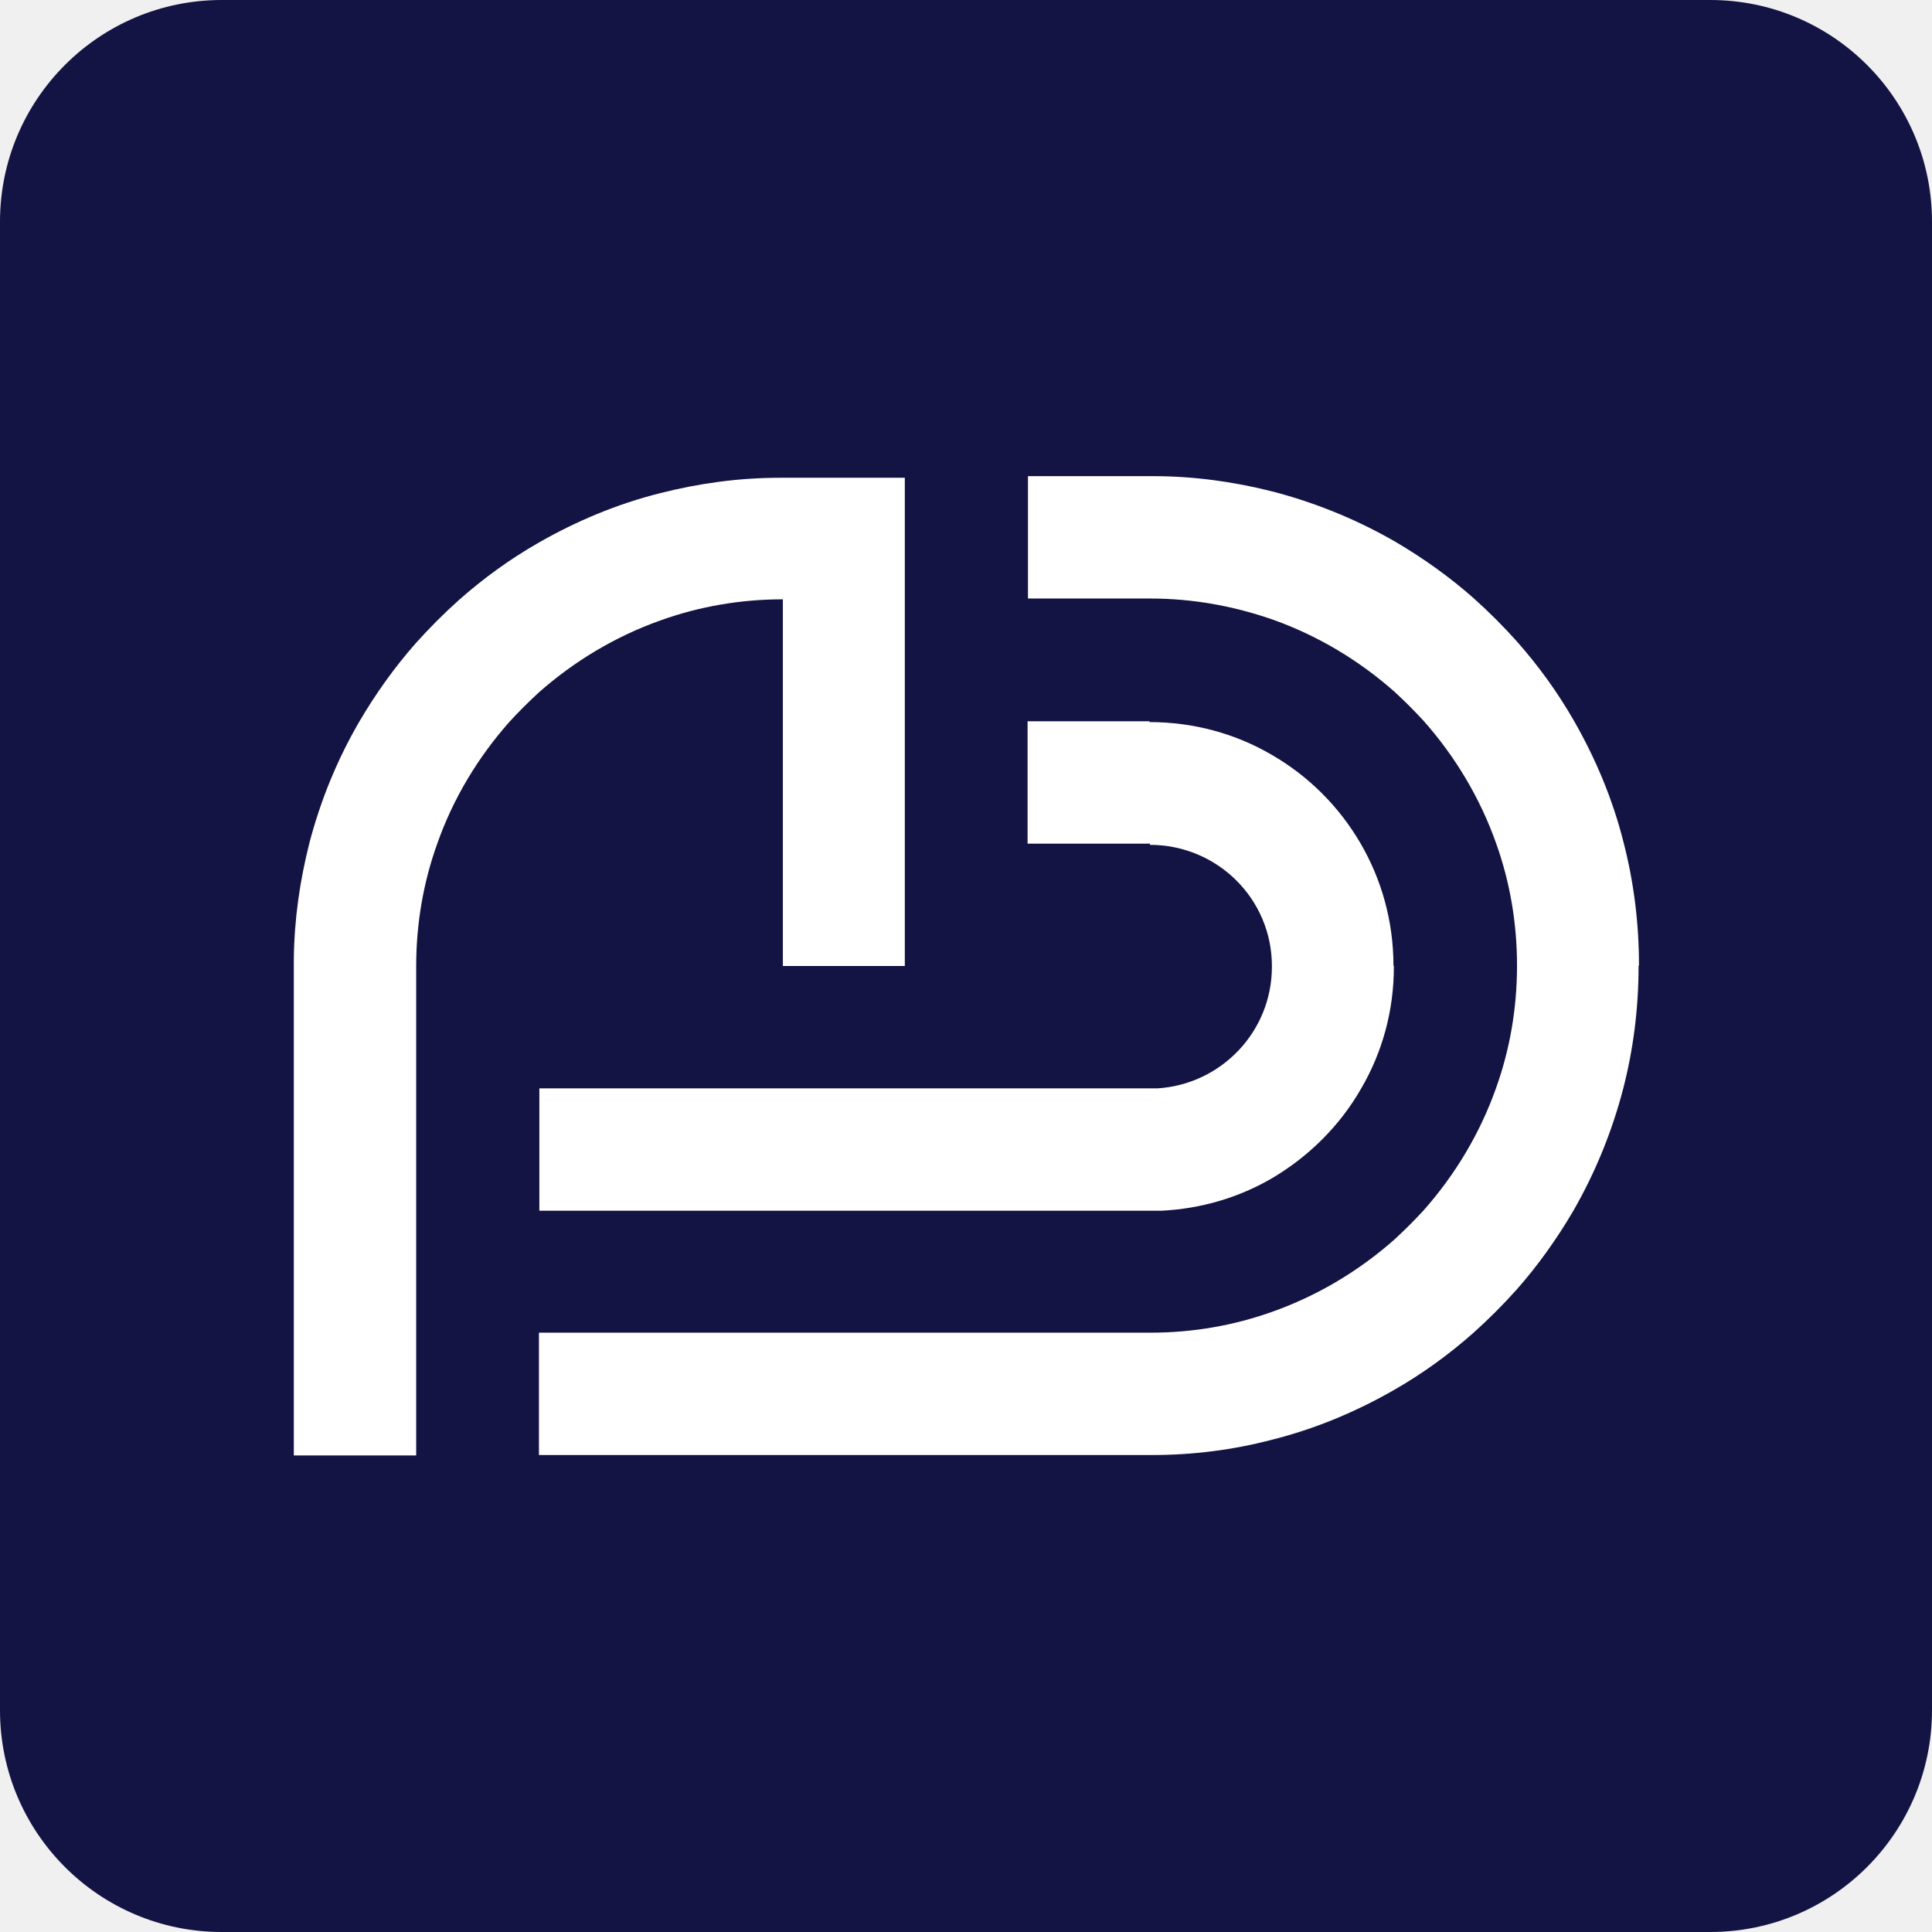
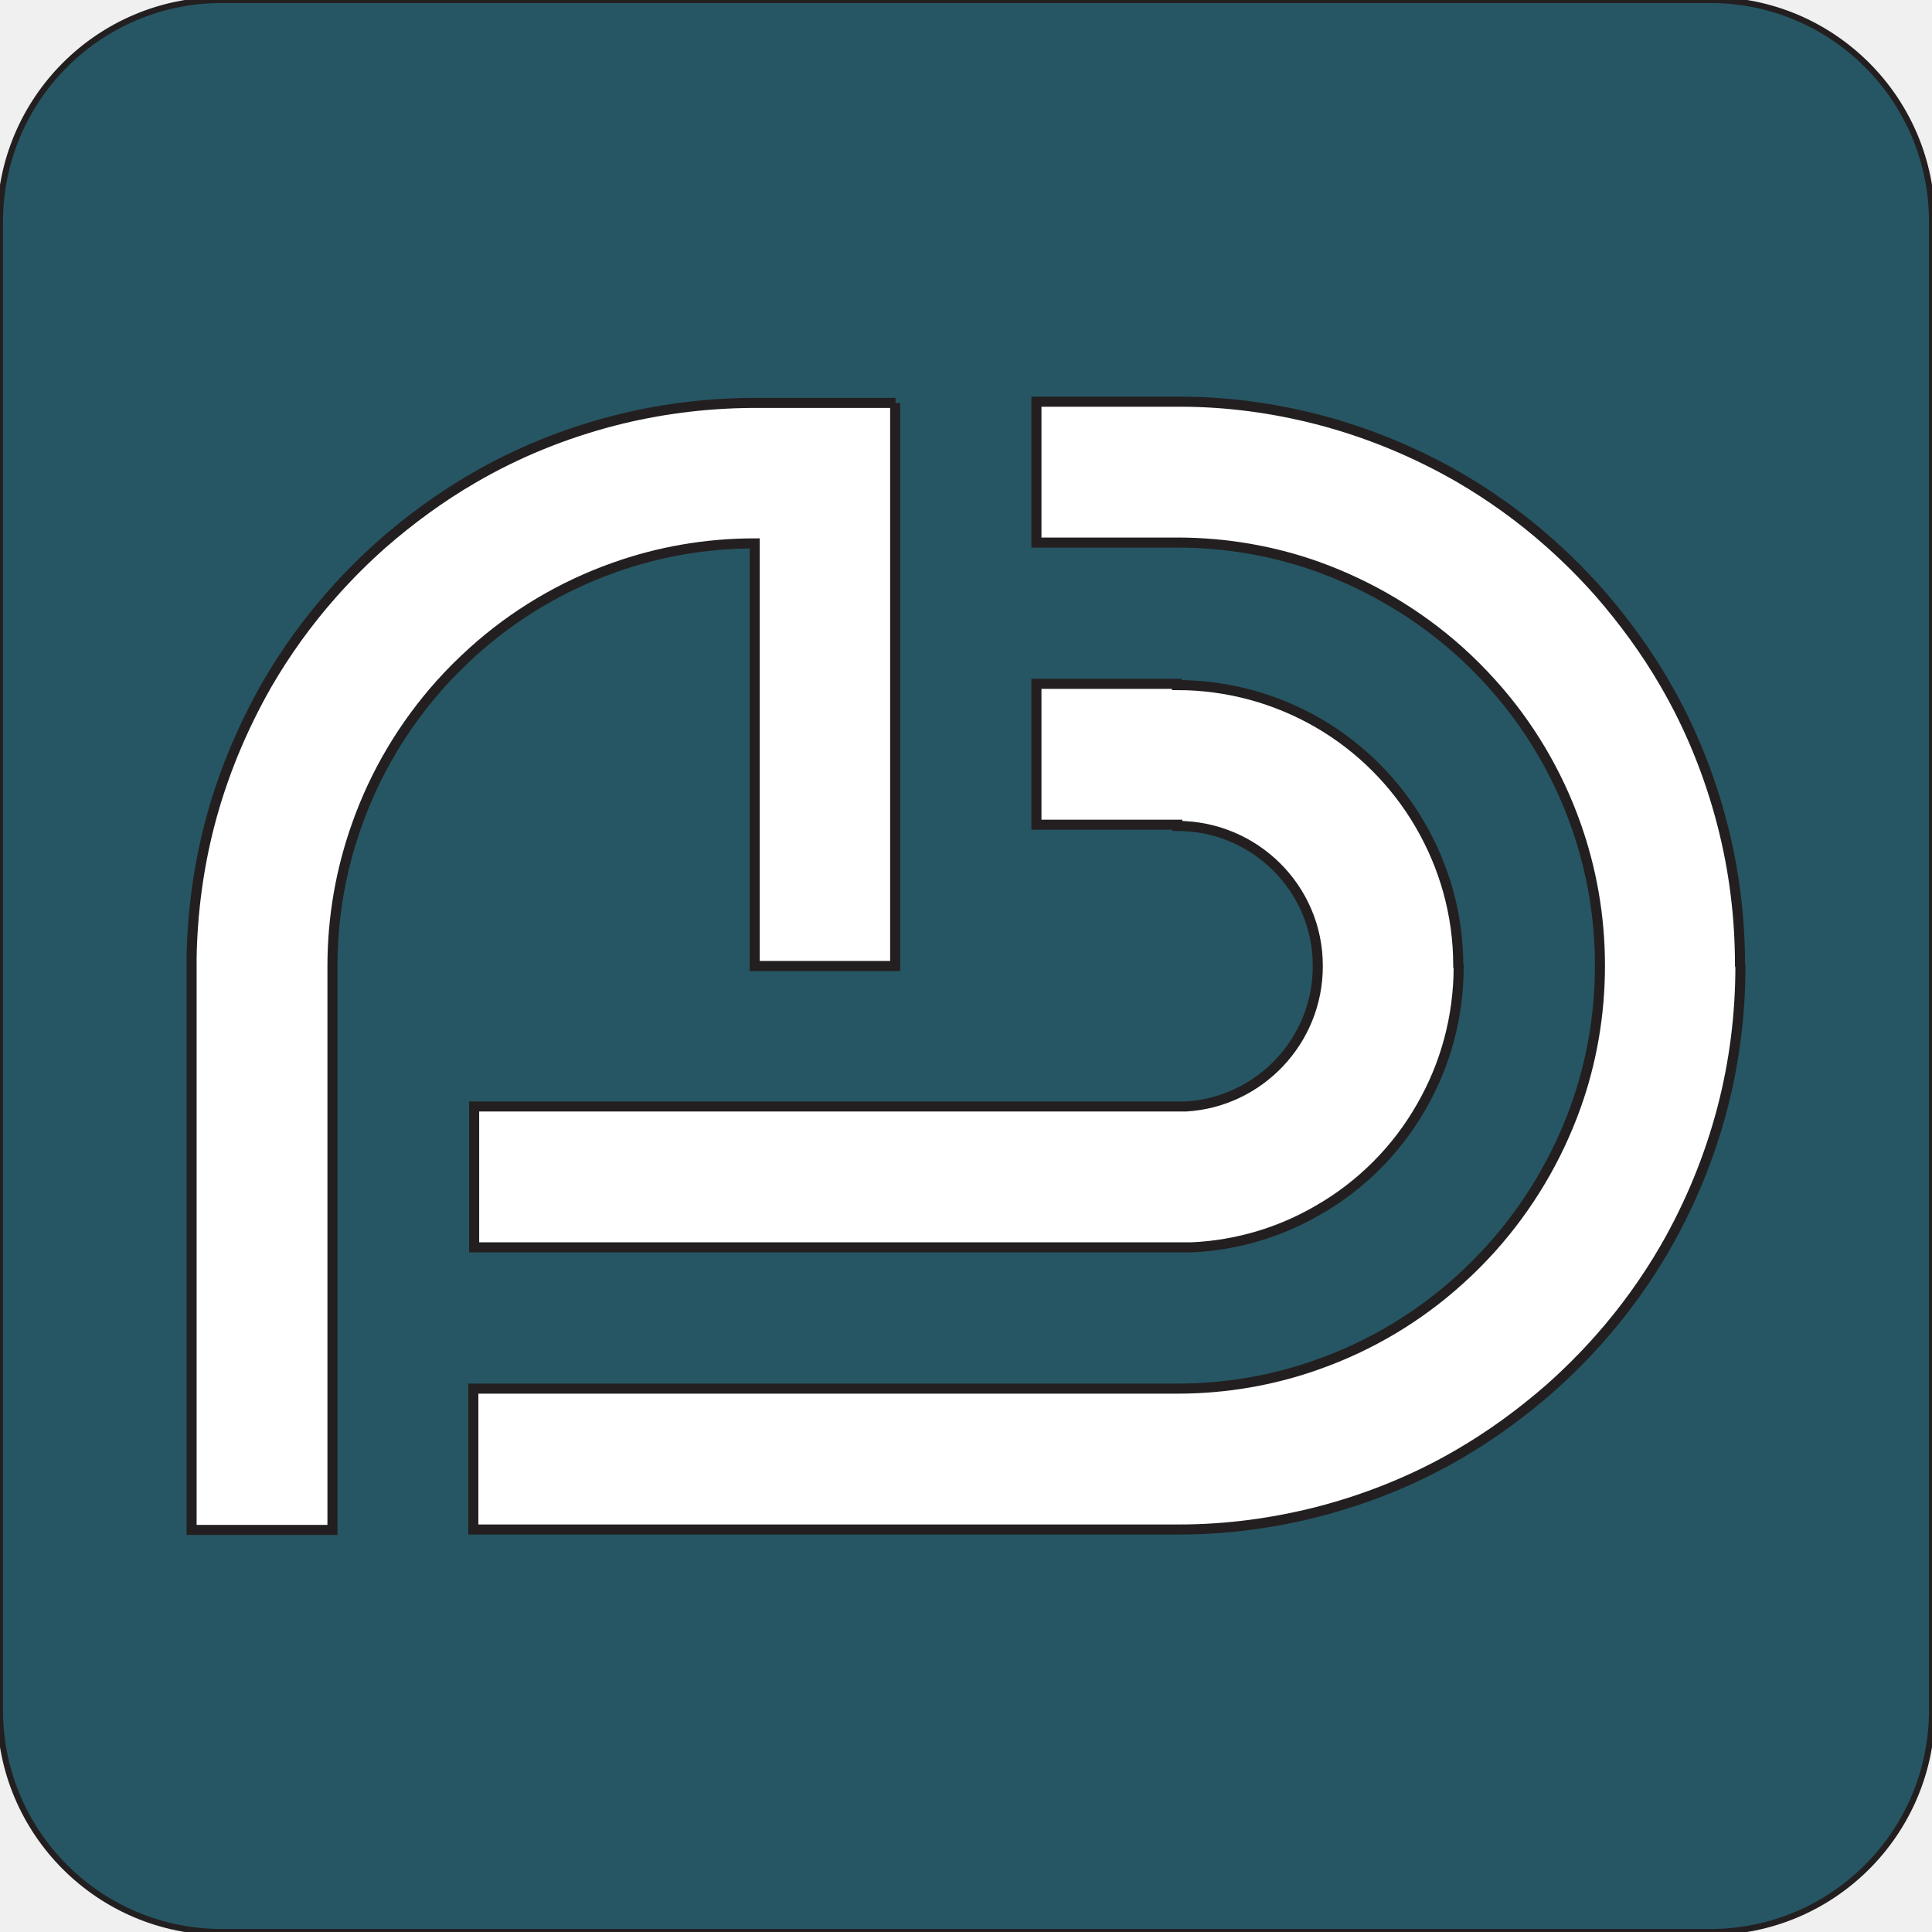
<svg xmlns="http://www.w3.org/2000/svg" id="Layer_1" data-name="Layer 1" viewBox="0 0 48 48">
  <defs>
    <style>
      .cls-1 {
-         fill: #131344;
+         fill: #fff;
+         stroke-width: .25px;
+       }
+ 
+       .cls-1, .cls-2 {
+         stroke: #231f20;
+         stroke-miterlimit: 10;
      }

      .cls-2 {
-         fill: #fff;
+         fill: #265663;
+         stroke-width: .15px;
      }
    </style>
  </defs>
-   <rect class="cls-1" width="48" height="48" rx="5.51" ry="5.51" />
+   <rect class="cls-2" width="48" height="48" rx="5.51" ry="5.51" />
  <g>
-     <path class="cls-2" d="M34.63,24v.02c0,1.1-.29,2.13-.81,3.02-.53.93-1.31,1.7-2.23,2.24-.81.47-1.74.75-2.73.8h0c-.1,0-.2,0-.3,0h-.3s0,0,0,0h-1.32c-.47,0-.94,0-1.41,0,0,0,0,0,0,0-.77,0-1.54,0-2.31,0h-.73c-.24,0-.48,0-.72,0-.77,0-1.54,0-2.31,0h0c-.47,0-.94,0-1.41,0h-1.62s-.29,0-.29,0c0,0,0,0,0,0h-2.74v-3.04h2.86c.06,0,.12,0,.18,0,0,0,0,0,0,0h0c.06,0,.13,0,.19,0h11.76c.06,0,.12,0,.18,0h0c.06,0,.13,0,.19,0,1.58-.1,2.84-1.41,2.84-3.02v-.02h0c0-1.67-1.36-3.01-3.03-3.01h0v-.03h-.38c-.88,0-1.77,0-2.66,0v-3.04h3.03v.02h0c1.1,0,2.14.29,3.03.81.92.53,1.68,1.29,2.21,2.2.52.89.82,1.93.82,3.04Z" />
-     <path class="cls-2" d="M40.71,24c0,1.05-.13,2.07-.38,3.04-.28,1.08-.7,2.1-1.24,3.04-.41.7-.88,1.36-1.41,1.96-.34.38-.7.74-1.08,1.08-.6.53-1.26,1.01-1.96,1.41-.94.54-1.96.97-3.04,1.24-.95.25-1.95.38-2.98.38h-3.09v-.38s0,0,0,0v.38h-6.07v-.38h0v.38h-6.07v-3.04h15.19c1.06,0,2.08-.18,3.03-.52,1.13-.4,2.16-1.02,3.04-1.8.25-.23.49-.47.72-.72.78-.88,1.4-1.91,1.8-3.04.34-.95.52-1.97.52-3.04s-.18-2.09-.52-3.04c-.4-1.13-1.02-2.16-1.8-3.04-.23-.25-.47-.49-.72-.72-.88-.78-1.91-1.4-3.04-1.8-.95-.33-1.97-.52-3.03-.52h-3.04v-3.04h2.93s.01,0,.02,0c0,0,0,0,0,0h.09s.03,0,.05,0c0,0,.01,0,.02,0,1.02,0,2.01.14,2.96.38,1.08.28,2.1.7,3.04,1.24.7.41,1.36.88,1.96,1.41.38.34.74.7,1.08,1.08.53.6,1.01,1.26,1.41,1.96.54.94.97,1.96,1.24,3.04.25.97.38,1.99.38,3.04Z" />
-     <path class="cls-2" d="M22.48,11.85v12.15h-3.03v-9.11h0c-1.06,0-2.08.18-3.03.52-1.13.4-2.16,1.02-3.04,1.8-.25.23-.49.47-.72.72-.78.88-1.4,1.9-1.8,3.04-.34.95-.52,1.97-.52,3.04v12.15h-3.04c0-1.01,0-2.03,0-3.04,0-1.01,0-2.03,0-3.04,0-1.01,0-2.02,0-3.04,0-.95,0-1.9,0-2.85,0-.06,0-.12,0-.18v-.18c.01-.99.15-1.94.38-2.86.28-1.08.7-2.1,1.24-3.03.41-.7.88-1.36,1.41-1.96.34-.38.7-.74,1.08-1.08.6-.53,1.26-1.01,1.96-1.41.94-.54,1.96-.97,3.04-1.24.95-.24,1.94-.38,2.96-.38h.07s3.04,0,3.04,0Z" />
+     <path class="cls-1" d="M36.24,24v.02c0,1.27-.34,2.46-.93,3.48-.61,1.07-1.5,1.96-2.57,2.57-.93.54-2,.87-3.14.92h0c-.11,0-.23,0-.34,0h-.35s0,0,0,0h-1.52c-.54,0-1.09,0-1.63,0,0,0,0,0,0,0-.89,0-1.78,0-2.66,0h-.84c-.28,0-.55,0-.83,0-.89,0-1.77,0-2.66,0h0c-.54,0-1.09,0-1.63,0h-1.87s-.33,0-.33,0c0,0,0,0,0,0h-3.16v-3.5h3.29c.07,0,.14,0,.2,0,0,0,0,0,0,0h0c.07,0,.15,0,.22,0h13.55c.07,0,.14,0,.21,0h0c.07,0,.15,0,.22,0,1.82-.11,3.27-1.63,3.27-3.48v-.02h0c0-1.92-1.57-3.47-3.49-3.47h0v-.03h-.44c-1.02,0-2.04,0-3.06,0v-3.5h3.49v.03h0c1.27,0,2.46.34,3.49.93,1.06.61,1.94,1.49,2.55,2.54.6,1.03.95,2.22.95,3.5Z" />
+     <path class="cls-1" d="M43.24,24c0,1.21-.15,2.38-.44,3.5-.32,1.24-.81,2.42-1.43,3.5-.47.81-1.01,1.56-1.63,2.26-.39.44-.8.85-1.24,1.24-.7.61-1.45,1.16-2.26,1.63-1.08.63-2.26,1.11-3.5,1.43-1.1.28-2.25.44-3.44.44H11.76v-3.5h17.49c1.22,0,2.4-.21,3.49-.6,1.3-.46,2.49-1.17,3.5-2.08.29-.26.57-.54.83-.83.9-1.01,1.61-2.19,2.08-3.5.39-1.09.6-2.27.6-3.5s-.21-2.4-.6-3.5c-.46-1.3-1.17-2.49-2.08-3.5-.26-.29-.54-.57-.83-.83-1.01-.9-2.2-1.61-3.5-2.08-1.09-.39-2.27-.6-3.49-.6h-3.5v-3.5h3.37s.02,0,.02,0c0,0,0,0,0,0h.1s.04,0,.06,0c0,0,.02,0,.02,0,1.18,0,2.32.16,3.41.44,1.24.32,2.42.81,3.5,1.43.81.47,1.56,1.01,2.26,1.63.44.39.85.8,1.24,1.24.61.7,1.16,1.45,1.63,2.26.63,1.08,1.11,2.26,1.43,3.5.29,1.12.44,2.29.44,3.5Z" />
+     <path class="cls-1" d="M22.24,10.01v13.99h-3.49v-10.5h0c-1.22,0-2.4.21-3.49.6-1.3.46-2.49,1.17-3.5,2.08-.29.26-.57.54-.83.83-.9,1.01-1.61,2.19-2.07,3.5-.39,1.1-.6,2.27-.6,3.5v14h-3.5c0-1.17,0-2.33,0-3.5,0-1.17,0-2.33,0-3.5,0-1.17,0-2.33,0-3.5,0-1.1,0-2.19,0-3.29,0-.07,0-.14,0-.21v-.21c.02-1.14.17-2.24.44-3.29.32-1.24.81-2.41,1.43-3.5.47-.81,1.01-1.56,1.63-2.26.39-.44.8-.85,1.24-1.24.7-.61,1.45-1.16,2.26-1.63,1.08-.63,2.26-1.11,3.5-1.43,1.09-.28,2.23-.43,3.41-.44h.08s3.5,0,3.5,0Z" />
  </g>
</svg>
